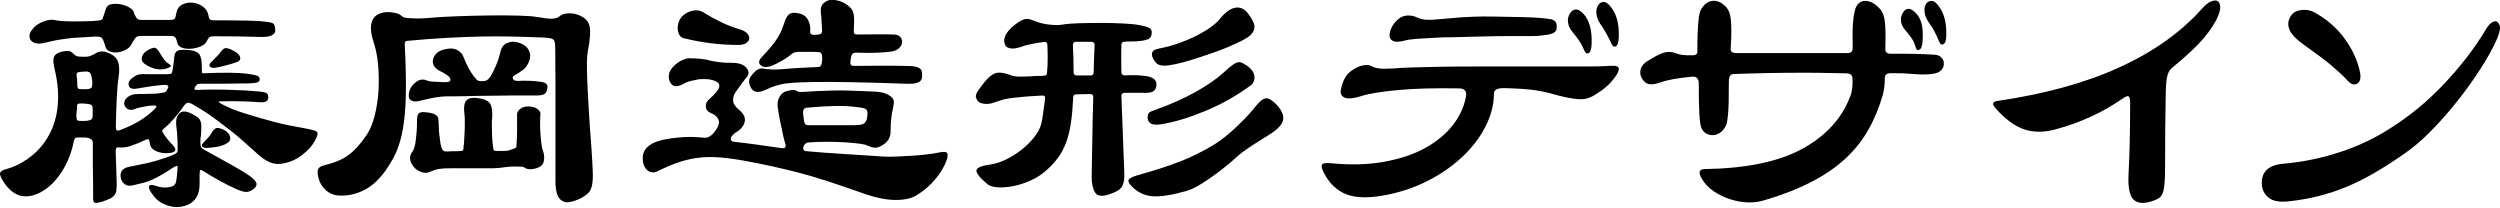
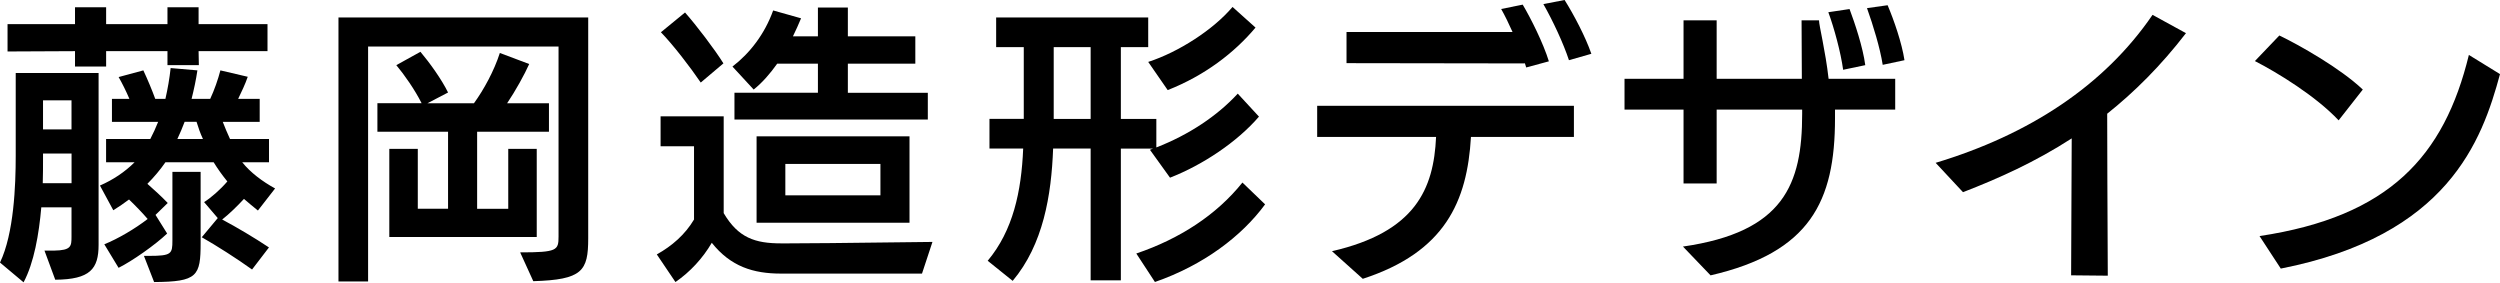
- <svg xmlns="http://www.w3.org/2000/svg" version="1.1" id="レイヤー_1" x="0px" y="0px" viewBox="0 0 339.94 28.15" style="enable-background:new 0 0 339.94 28.15;" xml:space="preserve">
+ <svg xmlns="http://www.w3.org/2000/svg" version="1.1" id="レイヤー_1" x="0px" y="0px" viewBox="0 0 550.27 62.14" style="enable-background:new 0 0 550.27 62.14;" xml:space="preserve">
  <g>
-     <path d="M43.11,18.53c-0.12,0.32-0.3,0.67-0.55,1.03c-0.25,0.37-0.55,0.71-0.9,1.03c-0.35,0.32-0.73,0.61-1.12,0.86   c-0.4,0.25-0.79,0.43-1.17,0.55c-0.85,0.29-1.58,0.37-2.2,0.22c-0.62-0.15-1.26-0.51-1.94-1.1c-1.06-0.94-1.91-1.69-2.55-2.27   c-0.65-0.57-1.29-1.09-1.94-1.56c-0.82-0.65-1.57-1.2-2.24-1.67c-0.67-0.47-1.45-0.95-2.33-1.45c-0.26-0.15-0.48-0.21-0.64-0.2   s-0.34,0.17-0.55,0.46c-0.41,0.59-0.84,1.14-1.3,1.67c-0.46,0.53-0.86,0.94-1.21,1.23c-0.24,0.18-0.37,0.31-0.4,0.4   s0.01,0.22,0.13,0.4c0.38,0.59,0.81,1.12,1.28,1.58c0.62,0.65,0.45,1.01-0.48,1.1c-0.65,0.06-1.22-0.02-1.74-0.24   c-0.51-0.22-0.8-0.55-0.86-0.99c-0.06-0.35-0.12-0.56-0.18-0.62c-0.06-0.06-0.19-0.04-0.4,0.04c-0.67,0.32-1.31,0.59-1.89,0.79   c-0.59,0.21-1.09,0.29-1.5,0.26c-0.32-0.03-0.52-0.01-0.59,0.04c-0.07,0.06-0.11,0.24-0.11,0.53c0.03,0.67,0.05,1.37,0.07,2.09   c0.01,0.72,0.04,1.45,0.07,2.18c0,0.38-0.01,0.7-0.04,0.97c-0.03,0.26-0.12,0.49-0.26,0.68c-0.15,0.19-0.36,0.35-0.64,0.48   c-0.28,0.13-0.64,0.27-1.08,0.42c-0.32,0.09-0.57,0.14-0.73,0.15s-0.28-0.02-0.35-0.11c-0.07-0.09-0.11-0.25-0.11-0.48   s0-0.56,0-0.97c0-0.18,0-0.48,0-0.9c0-0.42-0.01-0.93-0.02-1.52c-0.02-0.59-0.02-1.25-0.02-1.98c0-0.73,0-1.48,0-2.24   c0-0.18-0.08-0.33-0.24-0.46s-0.45-0.21-0.86-0.24h-0.84c-0.21,0-0.35,0.02-0.42,0.07c-0.07,0.04-0.14,0.15-0.2,0.33   c-0.35,1.85-1.03,3.45-2.05,4.82C7,25.28,5.85,26.15,4.56,26.54c-1.67,0.5-3.07-0.16-4.18-1.98c-0.29-0.47-0.42-0.81-0.37-1.03   s0.33-0.4,0.86-0.55c0.94-0.23,1.88-0.68,2.84-1.34c0.95-0.66,1.74-1.43,2.35-2.31C7,18,7.58,16.49,7.8,14.79   c0.22-1.7,0.09-3.49-0.37-5.37C7.22,8.57,7.2,7.98,7.38,7.66C7.55,7.34,7.94,7.12,8.52,7c0.26-0.06,0.51-0.08,0.75-0.07   C9.5,6.95,9.7,7.03,9.84,7.18c0.23,0.23,0.42,0.38,0.55,0.44c0.13,0.06,0.36,0.09,0.68,0.09h0.66c0.15,0,0.31-0.03,0.51-0.09   c0.19-0.06,0.49-0.21,0.9-0.44C13.32,7.06,13.57,7,13.89,7c0.32,0,0.69,0.1,1.1,0.31c0.56,0.26,0.92,0.65,1.08,1.14   c0.16,0.5,0.18,1.14,0.07,1.94c-0.12,0.76-0.21,1.72-0.26,2.88c-0.06,1.16-0.1,2.46-0.13,3.89c0,0.32,0.05,0.51,0.15,0.57   c0.1,0.06,0.31,0.02,0.64-0.13c1.88-0.7,3.4-1.66,4.58-2.86c0.15-0.18,0.18-0.29,0.09-0.35s-0.43-0.06-1.01,0   c-0.32,0.06-0.65,0.12-0.97,0.18c-0.32,0.06-0.68,0.16-1.06,0.31c-0.29,0.09-0.55,0.07-0.77-0.04c-0.22-0.12-0.37-0.29-0.46-0.51   c-0.09-0.22-0.07-0.46,0.07-0.73s0.4-0.48,0.81-0.66c0.21-0.09,0.45-0.14,0.73-0.15c0.28-0.01,0.74-0.02,1.39-0.02   c0.24,0,0.54-0.01,0.9-0.02c0.37-0.01,0.73-0.05,1.08-0.11c0.29-0.03,0.48-0.07,0.57-0.13c0.09-0.06,0.21-0.23,0.35-0.53   c0.15-0.32-0.06-0.47-0.62-0.44c-0.62,0.06-1.24,0.13-1.87,0.22c-0.63,0.09-1.17,0.18-1.61,0.26c-0.7,0.15-1.12,0.02-1.23-0.37   c-0.12-0.4,0.07-0.77,0.57-1.12c0.29-0.21,0.56-0.34,0.79-0.4c0.23-0.06,0.7-0.07,1.41-0.04h2.46c0.32,0,0.52-0.04,0.59-0.13   s0.12-0.26,0.15-0.53c0.03-0.15,0.05-0.3,0.07-0.46c0.01-0.16,0.04-0.33,0.07-0.51c0.03-0.38,0.07-0.69,0.11-0.92   c0.04-0.23,0.13-0.41,0.26-0.53c0.13-0.12,0.32-0.19,0.57-0.22c0.25-0.03,0.58-0.03,0.99,0c0.76,0.06,1.27,0.24,1.52,0.55   c0.25,0.31,0.37,0.86,0.37,1.65c0,0.47,0.01,0.75,0.02,0.84c0.01,0.09,0.07,0.13,0.15,0.13c1.5-0.06,2.73-0.08,3.7-0.07   c0.97,0.01,1.77,0.07,2.42,0.15c0.62,0.09,1.03,0.18,1.25,0.26s0.33,0.25,0.33,0.48c0,0.21-0.1,0.35-0.31,0.42   c-0.21,0.07-0.63,0.12-1.28,0.15c-0.12,0-0.39,0-0.81,0c-0.43,0-0.94,0.01-1.54,0.02c-0.6,0.01-1.26,0.02-1.98,0.02s-1.43,0-2.13,0   c-0.21,0-0.35,0.02-0.42,0.07c-0.07,0.04-0.17,0.15-0.29,0.33c-0.09,0.15-0.12,0.26-0.11,0.33c0.01,0.07,0.14,0.11,0.37,0.11   c1.32-0.06,2.76-0.07,4.33-0.02c1.57,0.04,2.97,0.12,4.2,0.24c0.47,0.06,0.78,0.13,0.92,0.22s0.22,0.28,0.22,0.57   c0,0.24-0.09,0.41-0.26,0.53s-0.48,0.16-0.92,0.13c-1.61-0.12-3.27-0.16-4.97-0.13c-0.38,0-0.58,0.02-0.59,0.07   s0.11,0.14,0.37,0.29c0.44,0.23,0.91,0.46,1.41,0.66c0.5,0.21,1.03,0.4,1.58,0.57c0.82,0.26,1.57,0.49,2.24,0.68   c0.67,0.19,1.34,0.37,2,0.55c0.66,0.18,1.36,0.34,2.09,0.48c0.73,0.15,1.58,0.31,2.55,0.48c0.59,0.12,0.95,0.24,1.08,0.35   C43.22,18.03,43.22,18.23,43.11,18.53z M37.43,4.05c0.03,0.32-0.12,0.57-0.46,0.75c-0.34,0.18-0.9,0.25-1.69,0.22   c-1.03-0.03-2.03-0.05-3.01-0.07c-0.98-0.01-2.03-0.02-3.15-0.02c-0.29,0-0.5,0.04-0.62,0.11c-0.12,0.07-0.25,0.27-0.4,0.59   c-0.12,0.26-0.37,0.48-0.77,0.66c-0.4,0.18-0.82,0.29-1.28,0.33c-0.46,0.04-0.87,0.01-1.25-0.11c-0.38-0.12-0.62-0.35-0.7-0.7   c-0.09-0.41-0.19-0.67-0.31-0.77c-0.12-0.1-0.26-0.15-0.44-0.15h-4.22c-0.29,0-0.51,0.06-0.64,0.18s-0.36,0.47-0.68,1.06   c-0.15,0.26-0.4,0.48-0.75,0.66c-0.35,0.18-0.71,0.29-1.08,0.33C15.61,7.15,15.27,7.12,14.95,7c-0.32-0.12-0.53-0.34-0.62-0.66   c-0.18-0.65-0.34-1.04-0.48-1.19C13.7,5,13.35,4.95,12.79,4.98c-0.82,0.06-1.54,0.1-2.16,0.13c-0.62,0.03-1.1,0.07-1.45,0.13   C8.48,5.33,7.91,5.42,7.49,5.5C7.06,5.59,6.53,5.71,5.88,5.86C5.5,5.94,5.16,5.95,4.87,5.88S4.36,5.68,4.21,5.5   C4.06,5.33,4,5.11,4.01,4.84c0.01-0.26,0.15-0.56,0.42-0.88c0.15-0.21,0.34-0.4,0.59-0.57c0.25-0.18,0.52-0.32,0.81-0.44   c0.29-0.12,0.59-0.2,0.88-0.24c0.29-0.04,0.54-0.04,0.75,0.02C7.67,2.79,8,2.84,8.46,2.86C8.91,2.89,9.42,2.91,10,2.91   c0.57,0,1.17-0.01,1.78-0.02s1.19-0.05,1.72-0.11c0.18-0.03,0.3-0.07,0.37-0.13s0.15-0.25,0.24-0.57c0.06-0.15,0.11-0.3,0.15-0.46   c0.04-0.16,0.09-0.31,0.15-0.46c0.12-0.32,0.36-0.52,0.73-0.59c0.37-0.07,0.76-0.07,1.19,0c0.42,0.07,0.81,0.21,1.17,0.4   c0.35,0.19,0.57,0.39,0.66,0.59l0.13,0.4c0.15,0.32,0.29,0.53,0.42,0.62c0.13,0.09,0.32,0.13,0.55,0.13h3.78   c0.35,0,0.58-0.04,0.68-0.13c0.1-0.09,0.18-0.32,0.24-0.7c0.09-0.59,0.34-1,0.77-1.23c0.42-0.23,0.89-0.33,1.41-0.29   c0.51,0.04,0.98,0.21,1.41,0.51c0.42,0.29,0.68,0.67,0.77,1.14c0.06,0.32,0.13,0.53,0.22,0.62c0.09,0.09,0.26,0.13,0.53,0.13   c1.67,0,3.14,0.02,4.4,0.04c1.26,0.03,2.07,0.07,2.42,0.13c0.67,0.06,1.09,0.15,1.25,0.26C37.31,3.29,37.4,3.58,37.43,4.05z    M12.57,14.61c0-0.21-0.09-0.34-0.26-0.4s-0.48-0.1-0.92-0.13c-0.41-0.03-0.67-0.01-0.77,0.04s-0.15,0.18-0.15,0.35   c0,0.24-0.01,0.45-0.04,0.64c-0.03,0.19-0.04,0.39-0.04,0.59c0,0.38,0.04,0.6,0.13,0.66c0.09,0.06,0.29,0.09,0.62,0.09   c0.59,0,0.98-0.05,1.17-0.15s0.29-0.27,0.29-0.51V14.61z M12.53,10.96c-0.06-0.59-0.16-0.95-0.31-1.08   c-0.15-0.13-0.38-0.18-0.7-0.15c-0.53,0.03-0.85,0.07-0.97,0.13c-0.12,0.06-0.16,0.21-0.13,0.44c0.03,0.21,0.05,0.4,0.07,0.59   c0.01,0.19,0.02,0.39,0.02,0.59c0,0.32,0.05,0.51,0.15,0.57s0.36,0.09,0.77,0.09c0.5,0,0.82-0.06,0.97-0.18   C12.54,11.85,12.58,11.52,12.53,10.96z M34.53,25.66c-0.32,0.26-0.64,0.41-0.95,0.44c-0.31,0.03-0.8-0.1-1.47-0.4   c-1.26-0.56-2.74-1.36-4.44-2.42c-0.23-0.15-0.38-0.2-0.44-0.15c-0.06,0.04-0.09,0.24-0.09,0.59V25c0,1.82-0.87,2.86-2.6,3.12   c-0.59,0.09-1.23,0.01-1.94-0.24c-0.7-0.25-1.29-0.68-1.76-1.3c-0.47-0.62-0.66-1.03-0.57-1.25c0.09-0.22,0.38-0.24,0.88-0.07   c0.64,0.23,1.25,0.3,1.83,0.2c0.57-0.1,0.89-0.34,0.95-0.73c0.06-0.26,0.1-0.56,0.13-0.88c0.03-0.32,0.06-0.67,0.09-1.06   c0-0.15-0.03-0.23-0.09-0.24c-0.06-0.01-0.24,0.07-0.53,0.24c-0.62,0.41-1.14,0.74-1.58,0.99c-0.44,0.25-0.85,0.46-1.23,0.64   c-0.38,0.18-0.77,0.32-1.17,0.42c-0.4,0.1-0.84,0.21-1.34,0.33c-0.5,0.15-0.91,0.11-1.23-0.11c-0.32-0.22-0.51-0.54-0.57-0.95   c-0.12-0.79,0.29-1.28,1.23-1.45c1.44-0.26,2.6-0.52,3.5-0.77c0.89-0.25,1.72-0.54,2.49-0.86c0.23-0.12,0.38-0.22,0.44-0.31   c0.06-0.09,0.09-0.22,0.09-0.4c0-0.53-0.02-1.05-0.04-1.56c-0.03-0.51-0.07-1-0.13-1.47c-0.12-0.88,0.01-1.5,0.4-1.87   c0.38-0.37,0.95-0.34,1.72,0.07c0.35,0.18,0.62,0.34,0.79,0.48c0.18,0.15,0.3,0.32,0.37,0.51c0.07,0.19,0.11,0.43,0.11,0.7   c0,0.28-0.02,0.65-0.04,1.12c-0.03,0.15-0.05,0.3-0.07,0.46s-0.02,0.34-0.02,0.55c0,0.32,0.02,0.54,0.07,0.66s0.2,0.25,0.46,0.4   c1.17,0.65,2.35,1.3,3.54,1.96c1.19,0.66,2.08,1.2,2.66,1.61c0.56,0.41,0.86,0.75,0.9,1.01C34.9,25.22,34.79,25.45,34.53,25.66z    M22.82,8.58c0.29,0.18,0.43,0.31,0.42,0.4s-0.18,0.19-0.51,0.31c-1,0.32-2.02,0.12-3.08-0.62c-0.35-0.26-0.46-0.59-0.33-0.99   c0.13-0.4,0.45-0.71,0.95-0.95c0.41-0.21,0.7-0.28,0.86-0.22c0.16,0.06,0.36,0.28,0.59,0.66c0.29,0.5,0.52,0.84,0.68,1.03   C22.57,8.4,22.7,8.53,22.82,8.58z M30.92,19.45c-0.41,0.26-0.91,0.44-1.5,0.53c-0.59,0.09-1.01,0.13-1.28,0.13   c-0.35,0-0.57-0.07-0.66-0.2c-0.09-0.13-0.01-0.31,0.22-0.55c0.53-0.53,0.85-0.91,0.97-1.14c0.26-0.44,0.5-0.7,0.7-0.79   c0.2-0.09,0.56-0.01,1.06,0.22c0.5,0.26,0.78,0.58,0.86,0.95S31.24,19.25,30.92,19.45z M32.19,8.45c-1.03,0.35-1.98,0.6-2.86,0.75   c-0.44,0.06-0.71,0-0.81-0.18c-0.1-0.18-0.02-0.38,0.24-0.62c0.15-0.15,0.37-0.37,0.66-0.66c0.29-0.29,0.48-0.51,0.57-0.66   c0.23-0.32,0.45-0.5,0.64-0.53c0.19-0.03,0.48,0.04,0.86,0.22c0.65,0.29,1.03,0.61,1.14,0.95C32.75,8.06,32.6,8.3,32.19,8.45z" />
-     <path d="M80.42,20.11c0.09,1.32,0.15,2.38,0.18,3.17s0,1.42-0.09,1.87c-0.09,0.46-0.24,0.8-0.46,1.03   c-0.22,0.24-0.51,0.46-0.86,0.66c-0.41,0.23-0.84,0.41-1.28,0.53c-0.44,0.12-0.73,0.16-0.88,0.13c-0.53-0.06-0.92-0.34-1.17-0.84   c-0.25-0.5-0.36-1.28-0.33-2.33c0-0.38,0-1.05,0-2c0-0.95,0-2.05,0-3.3c0-1.25,0-2.55,0-3.92c0-1.36,0-2.65,0-3.87   c0-1.22-0.01-2.27-0.02-3.17c-0.02-0.89-0.02-1.49-0.02-1.78c0-0.5-0.09-0.81-0.29-0.95c-0.19-0.13-0.65-0.21-1.39-0.24   c-1.47-0.06-2.88-0.1-4.25-0.13c-1.36-0.03-2.77-0.03-4.22,0C63.9,5,62.36,5.06,60.75,5.15c-1.61,0.09-3.39,0.22-5.32,0.4   c-0.26,0-0.4,0.15-0.4,0.44c0.03,0.62,0.06,1.26,0.09,1.94c0.03,0.67,0.04,1.12,0.04,1.32c0.06,2.08,0.04,3.84-0.04,5.28   c-0.09,1.44-0.25,2.68-0.48,3.74c-0.24,1.06-0.54,1.97-0.92,2.75c-0.38,0.78-0.84,1.53-1.36,2.27c-0.91,1.23-1.9,2.11-2.97,2.62   c-1.07,0.51-2.16,0.74-3.28,0.68c-0.7-0.03-1.31-0.28-1.83-0.75c-0.51-0.47-0.84-1.04-0.99-1.72c-0.15-0.59-0.14-0.99,0.02-1.21   s0.45-0.37,0.86-0.46c0.62-0.15,1.18-0.32,1.69-0.53c0.51-0.2,0.99-0.46,1.43-0.77c0.44-0.31,0.86-0.69,1.28-1.14   c0.41-0.46,0.84-1,1.28-1.65c0.44-0.64,0.8-1.5,1.08-2.57c0.28-1.07,0.45-2.19,0.53-3.37c0.07-1.17,0.06-2.35-0.04-3.52   c-0.1-1.17-0.3-2.2-0.59-3.08c-0.82-2.46-0.35-3.84,1.41-4.14c0.35-0.06,0.78-0.04,1.28,0.04s0.82,0.21,0.97,0.35   c0.26,0.24,0.48,0.35,0.66,0.35c0.56,0.06,1.08,0.09,1.56,0.09s0.9-0.01,1.25-0.04c1.26-0.12,2.65-0.21,4.18-0.26   c1.53-0.06,3-0.09,4.42-0.11c1.42-0.01,2.71-0.01,3.87,0.02c1.16,0.03,2,0.09,2.53,0.18c0.56,0.09,1,0.15,1.34,0.2   s0.62,0.06,0.84,0.04c0.22-0.01,0.41-0.05,0.57-0.11s0.33-0.16,0.51-0.31c0.29-0.21,0.7-0.31,1.23-0.31s1.03,0.12,1.5,0.35   c0.35,0.18,0.63,0.38,0.84,0.62c0.21,0.24,0.34,0.54,0.4,0.9c0.06,0.37,0.07,0.82,0.02,1.36c-0.04,0.54-0.14,1.21-0.29,2   c-0.06,0.32-0.1,0.78-0.11,1.39s0,1.42,0.04,2.46c0.04,1.04,0.11,2.31,0.2,3.81S80.24,18,80.42,20.11z M74.43,11.97   c-0.06,0.41-0.19,0.68-0.4,0.81c-0.21,0.13-0.53,0.2-0.97,0.2c-0.65,0-1.22,0-1.74,0c-0.51,0-1.01,0-1.5,0   c-0.48,0-0.99,0.01-1.52,0.02c-0.53,0.01-1.13,0.02-1.8,0.02c-0.56,0-1.13,0.01-1.72,0.02c-0.59,0.01-1.14,0.03-1.67,0.04   c-0.53,0.01-1.01,0.02-1.43,0.02s-0.74,0-0.95,0c-0.82,0-1.98,0.19-3.48,0.57c-0.73,0.21-1.25,0.15-1.54-0.18   c-0.15-0.18-0.17-0.51-0.07-0.99c0.1-0.48,0.37-0.9,0.81-1.25c0.53-0.47,1.1-0.56,1.72-0.26c0.12,0.06,0.34,0.09,0.66,0.11   c0.32,0.02,0.84,0.04,1.54,0.07c0.56,0.03,0.85-0.07,0.88-0.29s-0.13-0.45-0.48-0.68c-0.38-0.26-0.63-0.41-0.75-0.44   c-0.56-0.26-0.91-0.56-1.06-0.9c-0.15-0.34-0.15-0.68,0-1.03c0.29-0.73,1.04-1.14,2.24-1.23c0.38-0.03,0.74,0.06,1.08,0.26   c0.34,0.21,0.56,0.46,0.68,0.75c0.32,0.79,0.62,1.42,0.88,1.87c0.26,0.46,0.57,0.89,0.92,1.3c0.12,0.18,0.38,0.26,0.79,0.26   c0.26,0,0.45-0.03,0.57-0.09c0.12-0.06,0.25-0.16,0.4-0.31c0.26-0.35,0.55-0.88,0.86-1.58c0.31-0.7,0.53-1.39,0.68-2.07   c0.12-0.53,0.4-0.9,0.86-1.12c0.45-0.22,0.95-0.26,1.47-0.11c0.94,0.26,1.5,0.76,1.67,1.5c0.09,0.41,0.01,0.85-0.22,1.32   c-0.24,0.47-0.5,0.79-0.79,0.97c-0.29,0.21-0.51,0.35-0.66,0.44c-0.15,0.09-0.29,0.18-0.44,0.26c-0.21,0.12-0.27,0.27-0.2,0.46   c0.07,0.19,0.29,0.29,0.64,0.29c1.17-0.06,2.23-0.01,3.17,0.13C74.24,11.22,74.52,11.5,74.43,11.97z M73.77,20.33   c0.18,0.44,0.25,0.87,0.22,1.28c-0.03,0.41-0.15,0.7-0.35,0.88c-0.26,0.24-0.63,0.4-1.1,0.48c-0.47,0.09-0.85,0.04-1.14-0.13   c-0.15-0.12-0.34-0.18-0.57-0.18c-0.59-0.03-1.07-0.03-1.45,0c-0.38,0.03-0.9,0.09-1.54,0.18c-0.12,0-0.26,0.01-0.42,0.02   c-0.16,0.02-0.46,0.02-0.9,0.02s-1.06,0-1.87,0c-0.81,0-1.88,0-3.23,0c-0.76,0-1.34,0.03-1.72,0.09s-0.84,0.21-1.36,0.44   c-0.32,0.15-0.73,0.12-1.23-0.09c-0.5-0.21-0.88-0.56-1.14-1.06c-0.32-0.59-0.28-1.14,0.13-1.67c0.23-0.32,0.4-0.97,0.48-1.94   c0.06-0.5,0.1-0.97,0.11-1.43c0.01-0.45,0.02-0.77,0.02-0.95c0-0.41,0.07-0.69,0.22-0.84c0.15-0.15,0.41-0.21,0.79-0.18   c0.73,0.06,1.22,0.17,1.47,0.33s0.39,0.36,0.42,0.59c0.03,0.32,0.05,0.73,0.07,1.23c0.01,0.5,0.04,0.84,0.07,1.01   c0.09,0.85,0.18,1.41,0.29,1.67s0.23,0.43,0.37,0.48c0.09,0.03,0.21,0.04,0.37,0.04s0.43-0.01,0.81-0.04c0.15,0,0.31,0,0.48,0   c0.18,0,0.38-0.01,0.62-0.04c0.21,0,0.31-0.07,0.31-0.22c0.06-0.47,0.1-0.96,0.13-1.47c0.03-0.51,0.05-0.97,0.07-1.39   c0.01-0.41,0.01-0.77,0-1.08s-0.02-0.51-0.02-0.59c-0.15-1.03-0.08-1.72,0.2-2.07c0.28-0.35,0.83-0.47,1.65-0.35   c0.85,0.12,1.39,0.37,1.63,0.77c0.23,0.4,0.32,1.03,0.26,1.91c-0.03,0.26-0.04,0.58-0.04,0.95s0.01,0.75,0.02,1.14   c0.01,0.4,0.04,0.79,0.07,1.19c0.03,0.4,0.07,0.73,0.13,0.99c0.03,0.15,0.13,0.22,0.31,0.22h1.19c0.23,0,0.43-0.02,0.59-0.07   c0.16-0.04,0.43-0.14,0.81-0.29c0.15-0.06,0.22-0.15,0.22-0.26c0.06-0.76,0.09-1.46,0.09-2.09s0-1.39,0-2.27   c0-0.26,0.15-0.51,0.44-0.75c0.29-0.23,0.7-0.34,1.23-0.31c0.5,0.03,0.89,0.16,1.17,0.4c0.28,0.23,0.39,0.5,0.33,0.79   c-0.03,0.21-0.04,0.53-0.04,0.97c0,0.44,0.01,0.91,0.04,1.41c0.03,0.5,0.07,0.96,0.13,1.39C73.66,19.9,73.72,20.18,73.77,20.33z" />
-     <path d="M128.69,21.87c-0.32,0.85-0.83,1.69-1.52,2.51c-0.69,0.82-1.5,1.53-2.44,2.11c-0.7,0.47-1.68,0.7-2.93,0.7   c-1.25,0-2.71-0.29-4.38-0.88c-1.82-0.64-3.43-1.2-4.82-1.65c-1.39-0.45-2.71-0.84-3.96-1.17c-1.25-0.32-2.47-0.62-3.67-0.88   c-1.2-0.26-2.52-0.53-3.96-0.79c-1.32-0.23-2.49-0.38-3.5-0.44s-1.96-0.02-2.84,0.11c-0.88,0.13-1.74,0.35-2.57,0.64   s-1.72,0.67-2.66,1.14c-0.26,0.15-0.54,0.2-0.81,0.15c-0.28-0.04-0.51-0.16-0.7-0.35c-0.19-0.19-0.34-0.45-0.44-0.79   c-0.1-0.34-0.12-0.73-0.07-1.17c0.12-0.67,0.56-1.21,1.32-1.61c0.76-0.4,1.96-0.67,3.61-0.81c0.56-0.06,1.11-0.08,1.67-0.07   c0.56,0.01,1.16,0.05,1.8,0.11c0.21,0.03,0.41-0.02,0.62-0.15s0.37-0.26,0.48-0.37c0.67-0.76,0.95-1.37,0.81-1.83   c-0.13-0.45-0.54-0.81-1.21-1.08c-0.32-0.15-0.51-0.41-0.55-0.79c-0.04-0.38,0.12-0.73,0.51-1.06c0.76-0.67,1.2-1.2,1.3-1.58   s-0.07-0.66-0.51-0.84c-0.35-0.15-0.7-0.23-1.06-0.26c-0.35-0.03-0.73-0.03-1.14,0c-0.21,0.03-0.53,0.1-0.97,0.2   c-0.44,0.1-0.82,0.24-1.14,0.42c-1,0.56-1.64,0.41-1.94-0.44c-0.24-0.73,0.01-1.44,0.75-2.11c0.32-0.29,0.67-0.52,1.03-0.68   c0.37-0.16,0.67-0.24,0.9-0.24c0.56,0,1.11,0.03,1.65,0.09s0.99,0.15,1.34,0.26c0.26,0.06,0.62,0.12,1.08,0.18   c0.46,0.06,1.02,0.09,1.69,0.09c0.97,0,1.63,0.21,2,0.64c0.37,0.43,0.42,0.83,0.15,1.21c-0.21,0.24-0.44,0.54-0.7,0.9   c-0.26,0.37-0.51,0.71-0.75,1.03c-0.32,0.41-0.48,0.84-0.48,1.28c0,0.44,0.25,0.87,0.75,1.28c0.67,0.53,0.95,1.08,0.84,1.65   c-0.12,0.57-0.51,1.06-1.19,1.47c-0.21,0.12-0.41,0.31-0.62,0.57c-0.09,0.15-0.11,0.29-0.07,0.44s0.17,0.24,0.37,0.26   c1.26,0.15,2.42,0.29,3.48,0.44c1.06,0.15,2.08,0.29,3.08,0.44c0.23,0.03,0.39-0.02,0.46-0.15c0.07-0.13,0.08-0.27,0.02-0.42   c-0.09-0.26-0.18-0.57-0.26-0.92c-0.21-0.94-0.37-1.74-0.51-2.42c-0.13-0.67-0.23-1.26-0.29-1.76c-0.06-0.5,0.04-0.95,0.29-1.36   c0.25-0.41,0.58-0.66,0.99-0.75c0.23-0.06,0.46-0.1,0.68-0.13c0.22-0.03,0.4,0,0.55,0.09c0.21,0.12,0.42,0.18,0.66,0.18   c0.88-0.06,1.66-0.1,2.33-0.13c0.67-0.03,1.33-0.05,1.96-0.07s1.26-0.01,1.89,0s1.33,0.04,2.09,0.07c0.62,0.03,1.13,0.05,1.54,0.07   c0.41,0.01,0.75,0.04,1.03,0.09c0.28,0.04,0.52,0.11,0.73,0.2c0.21,0.09,0.41,0.21,0.62,0.35c0.23,0.18,0.37,0.37,0.42,0.57   c0.04,0.21,0.02,0.51-0.07,0.92c-0.12,0.5-0.21,1-0.26,1.52c-0.06,0.51-0.09,1.11-0.09,1.78c0,0.88-0.44,1.54-1.32,1.98   c-0.32,0.18-0.62,0.25-0.9,0.22c-0.28-0.03-0.61-0.13-0.99-0.31c-0.15-0.09-0.5-0.17-1.06-0.24c-0.56-0.07-1.22-0.13-2-0.18   s-1.6-0.07-2.46-0.07s-1.68,0.03-2.44,0.09c-0.29,0.03-0.5,0.18-0.62,0.44c-0.09,0.18-0.11,0.34-0.07,0.48   c0.04,0.15,0.15,0.24,0.33,0.26c1.61,0.15,3.26,0.27,4.93,0.37s3.56,0.23,5.68,0.37c0.44,0.03,1,0.03,1.67,0s1.37-0.07,2.09-0.11   c0.72-0.04,1.4-0.1,2.05-0.18c0.64-0.07,1.16-0.15,1.54-0.24c0.67-0.15,1.08-0.14,1.23,0.02S128.89,21.31,128.69,21.87z    M100.79,4.05c0.41,0.15,0.7,0.34,0.88,0.57c0.18,0.24,0.24,0.46,0.2,0.68c-0.04,0.22-0.19,0.41-0.44,0.57   c-0.25,0.16-0.58,0.24-0.99,0.24c-1.26,0-2.5-0.07-3.72-0.22c-1.22-0.15-2.47-0.38-3.76-0.7c-0.26-0.06-0.46-0.21-0.59-0.46   c-0.13-0.25-0.21-0.53-0.22-0.84s0.04-0.62,0.15-0.92c0.12-0.31,0.28-0.56,0.48-0.77c0.38-0.38,0.85-0.63,1.41-0.75   c0.56-0.12,1.06-0.03,1.5,0.26c0.7,0.44,1.46,0.86,2.27,1.25C98.76,3.37,99.7,3.73,100.79,4.05z M125.34,9.68   c0.12,0.67,0.04,1.13-0.22,1.36c-0.18,0.15-0.45,0.25-0.81,0.31c-0.37,0.06-1.12,0.06-2.27,0c-2.55-0.09-4.75-0.15-6.6-0.18   c-1.85-0.03-3.4-0.04-4.66-0.02c-1.26,0.02-2.27,0.05-3.01,0.11s-1.28,0.13-1.61,0.22c-0.59,0.15-1.02,0.28-1.3,0.4   s-0.58,0.25-0.9,0.4c-0.91,0.38-1.53,0.26-1.85-0.35c-0.23-0.41-0.31-0.79-0.22-1.12s0.4-0.74,0.92-1.21   c0.32-0.26,0.69-0.35,1.1-0.26c0.26,0.06,0.63,0.1,1.1,0.11c0.47,0.02,1.22-0.02,2.24-0.11c0.59-0.06,1.23-0.1,1.94-0.13   c0.7-0.03,1.35-0.06,1.94-0.09c0.23,0,0.4-0.06,0.48-0.18c0.09-0.12,0.15-0.35,0.18-0.7c0.03-0.5,0-0.81-0.09-0.95   c-0.09-0.13-0.21-0.2-0.35-0.2c-0.32-0.03-0.76-0.04-1.3-0.04c-0.54,0-1.02,0-1.43,0c-0.41,0-0.72,0.09-0.92,0.26   c-0.56,0.47-1.25,0.91-2.07,1.32c-0.59,0.29-1.04,0.46-1.36,0.48c-0.32,0.03-0.57-0.03-0.75-0.18c-0.41-0.29-0.4-0.67,0.04-1.14   c0.53-0.56,0.96-1.04,1.3-1.45s0.62-0.8,0.86-1.17c0.23-0.37,0.42-0.73,0.57-1.1c0.15-0.37,0.29-0.77,0.44-1.21   c0.21-0.59,0.48-0.94,0.84-1.06c0.35-0.12,0.84-0.07,1.45,0.13c0.41,0.15,0.72,0.46,0.92,0.92c0.21,0.47,0.28,0.94,0.22,1.41   c-0.03,0.32,0.15,0.48,0.53,0.48c0.41,0,0.7-0.04,0.86-0.11c0.16-0.07,0.24-0.21,0.24-0.42c-0.03-0.35-0.05-0.75-0.07-1.19   c-0.01-0.44-0.05-0.89-0.11-1.36c-0.06-0.56,0.09-0.98,0.44-1.28c0.35-0.29,0.73-0.42,1.14-0.4c0.82,0.03,1.55,0.31,2.2,0.84   c0.18,0.15,0.32,0.29,0.42,0.44c0.1,0.15,0.18,0.33,0.24,0.55c0.06,0.22,0.09,0.51,0.09,0.86s-0.01,0.81-0.04,1.36   c-0.03,0.26-0.01,0.44,0.07,0.53c0.07,0.09,0.2,0.13,0.37,0.13c0.91,0,1.76-0.01,2.55-0.02c0.79-0.01,1.6-0.01,2.42,0.02   c0.41,0,0.72,0.12,0.92,0.35c0.21,0.24,0.28,0.51,0.22,0.84c-0.06,0.29-0.24,0.56-0.55,0.79c-0.31,0.24-0.79,0.37-1.43,0.4   c-0.62,0.06-1.22,0.09-1.8,0.11c-0.59,0.02-1.41,0.01-2.46-0.02c-0.21,0-0.37,0.05-0.48,0.15c-0.12,0.1-0.21,0.36-0.26,0.77   c-0.06,0.38-0.05,0.62,0.02,0.73c0.07,0.1,0.21,0.15,0.42,0.15c0.94,0,1.98-0.01,3.12-0.02c1.14-0.01,2.42-0.01,3.83,0.02   c0.79,0,1.36,0.06,1.69,0.18C125.09,9.27,125.28,9.45,125.34,9.68z M117.95,15.62c0.03-0.38-0.04-0.64-0.2-0.77   c-0.16-0.13-0.58-0.23-1.25-0.29c-0.85-0.12-1.83-0.17-2.95-0.15c-1.12,0.02-2.42,0.1-3.92,0.24c-0.15,0.03-0.26,0.11-0.35,0.24   c-0.09,0.13-0.1,0.43-0.04,0.9c0.06,0.53,0.12,0.87,0.2,1.01c0.07,0.15,0.21,0.22,0.42,0.22h6.47c0.65,0,1.07-0.11,1.28-0.33   C117.8,16.48,117.92,16.12,117.95,15.62z" />
-     <path d="M157.24,11.66c-0.06,0.41-0.23,0.68-0.51,0.81c-0.28,0.13-0.74,0.18-1.39,0.15h-2.42c-0.29,0-0.44,0.15-0.44,0.44   c0.06,1.32,0.12,2.87,0.18,4.64s0.13,3.73,0.22,5.87c0.03,0.82-0.08,1.43-0.33,1.83c-0.25,0.4-0.83,0.74-1.74,1.03   c-0.97,0.32-1.61,0.24-1.91-0.26c-0.31-0.5-0.46-1.22-0.46-2.16c0.03-1.58,0.06-3.31,0.09-5.17c0.03-1.86,0.07-3.75,0.13-5.65   c0-0.26-0.13-0.4-0.4-0.4c-0.26,0-0.59,0.01-0.97,0.02c-0.38,0.02-0.69,0.02-0.92,0.02c-0.29,0-0.44,0.13-0.44,0.4   c-0.06,1.32-0.16,2.48-0.31,3.48s-0.36,1.87-0.64,2.62c-0.28,0.75-0.62,1.42-1.03,2s-0.89,1.13-1.45,1.63   c-0.7,0.67-1.49,1.2-2.35,1.58c-0.87,0.38-1.69,0.65-2.49,0.79s-1.5,0.19-2.11,0.13c-0.62-0.06-1.06-0.21-1.32-0.44   c-1.06-0.91-1.54-1.54-1.45-1.89s0.7-0.6,1.85-0.75c0.65-0.09,1.34-0.31,2.09-0.66c0.75-0.35,1.45-0.78,2.11-1.3   c0.66-0.51,1.24-1.08,1.74-1.69c0.5-0.62,0.84-1.23,1.01-1.85c0.09-0.35,0.18-0.85,0.26-1.5c0.09-0.64,0.18-1.28,0.26-1.89   c0.03-0.21,0.01-0.34-0.07-0.42s-0.23-0.09-0.46-0.07c-1.12,0.06-2,0.12-2.64,0.18c-0.65,0.06-1.18,0.12-1.61,0.18   s-0.79,0.14-1.1,0.24c-0.31,0.1-0.65,0.21-1.03,0.33c-0.44,0.18-0.89,0.24-1.36,0.18c-0.47-0.06-0.78-0.21-0.92-0.44   c-0.09-0.15-0.15-0.28-0.2-0.4c-0.04-0.12-0.04-0.26,0.02-0.44s0.18-0.39,0.35-0.64c0.18-0.25,0.44-0.59,0.79-1.03   c0.59-0.73,1.14-1.15,1.65-1.25c0.51-0.1,1.2,0.02,2.05,0.37c0.15,0.06,0.4,0.1,0.77,0.13c0.37,0.03,1.02,0.01,1.96-0.04   c0.23-0.03,0.5-0.04,0.79-0.04c0.29,0,0.59-0.01,0.88-0.04c0.26,0,0.4-0.13,0.4-0.4c0.06-0.64,0.09-1.28,0.09-1.91   c0-0.63-0.01-1.24-0.04-1.83c0-0.35-0.16-0.5-0.48-0.44c-0.5,0.06-0.97,0.13-1.41,0.22s-0.82,0.18-1.14,0.26   c-0.85,0.32-1.48,0.46-1.89,0.4c-0.41-0.06-0.66-0.18-0.75-0.35c-0.5-0.88-0.07-1.85,1.28-2.9c0.35-0.26,0.64-0.46,0.88-0.57   c0.23-0.12,0.45-0.18,0.64-0.2c0.19-0.01,0.37,0.01,0.55,0.07c0.18,0.06,0.38,0.13,0.62,0.22c0.56,0.24,1.2,0.4,1.94,0.48   c0.73,0.09,1.35,0.09,1.85,0c0.5-0.09,1.22-0.15,2.18-0.18s1.96-0.04,3.01-0.04c1.06,0,2.05,0.02,2.99,0.07s1.64,0.11,2.11,0.2   c0.79,0.15,1.29,0.29,1.5,0.42s0.31,0.33,0.31,0.59c0,0.41-0.12,0.7-0.37,0.86s-0.71,0.27-1.39,0.33   c-0.12,0.03-0.34,0.04-0.68,0.04c-0.34,0-0.76,0.01-1.25,0.04c-0.29,0-0.44,0.15-0.44,0.44c-0.03,1.09-0.03,2.32,0,3.7   c0,0.29,0.15,0.44,0.44,0.44c0.62-0.03,1.15-0.04,1.61-0.02c0.46,0.02,0.75,0.04,0.9,0.07C156.74,10.39,157.36,10.84,157.24,11.66z    M148.84,6.12c0-0.29-0.15-0.44-0.44-0.44h-2.07c-0.29,0-0.44,0.15-0.44,0.44c0.03,0.68,0.05,1.32,0.07,1.94s0.02,1.2,0.02,1.76   c0,0.29,0.15,0.44,0.44,0.44h1.89c0.26,0,0.4-0.15,0.4-0.44C148.74,8.64,148.78,7.41,148.84,6.12z M173.65,14.3   c0.67,0.76,0.95,1.45,0.81,2.05c-0.13,0.6-0.73,1.24-1.78,1.91c-2.32,1.41-3.75,2.38-4.31,2.9c-0.67,0.62-1.35,1.19-2.02,1.72   c-0.67,0.53-1.32,1-1.94,1.43c-0.62,0.43-1.18,0.78-1.69,1.06c-0.51,0.28-0.93,0.46-1.25,0.55c-2.02,0.59-3.59,0.84-4.69,0.77   c-1.1-0.07-2.05-0.51-2.84-1.3c-0.41-0.41-0.57-0.72-0.48-0.92c0.09-0.21,0.47-0.41,1.14-0.62c1.26-0.35,2.37-0.68,3.32-0.99   c0.95-0.31,1.82-0.62,2.6-0.92c0.78-0.31,1.5-0.63,2.18-0.97s1.36-0.71,2.07-1.12c0.32-0.18,0.73-0.44,1.21-0.79   c0.48-0.35,1-0.77,1.54-1.25c0.54-0.48,1.09-1.01,1.65-1.58c0.56-0.57,1.07-1.15,1.54-1.74c0.59-0.73,1.07-1.11,1.45-1.12   C172.54,13.34,173.04,13.66,173.65,14.3z M170,11.66c-1.94,1.41-3.99,2.56-6.16,3.45c-2.17,0.9-4.14,1.49-5.9,1.78   c-0.73,0.12-1.24,0.07-1.52-0.13c-0.28-0.21-0.4-0.51-0.37-0.92c0.03-0.23,0.09-0.4,0.2-0.51s0.36-0.23,0.77-0.37   c2.08-0.73,3.92-1.55,5.52-2.44c1.6-0.89,2.88-1.78,3.85-2.66c0.44-0.41,0.81-0.73,1.1-0.95c0.29-0.22,0.54-0.36,0.75-0.42   c0.21-0.06,0.4-0.05,0.57,0.02s0.4,0.2,0.66,0.37c0.67,0.44,1.04,0.93,1.1,1.47C170.63,10.91,170.44,11.34,170,11.66z M170.05,4.76   c-0.21,0.21-0.59,0.46-1.14,0.75c-0.56,0.29-1.21,0.59-1.96,0.9c-0.75,0.31-1.55,0.61-2.4,0.9c-0.85,0.29-1.67,0.57-2.46,0.81   c-0.79,0.25-1.53,0.45-2.2,0.59c-0.68,0.15-1.2,0.22-1.58,0.22c-0.41,0-0.73-0.09-0.97-0.26c-0.23-0.18-0.44-0.47-0.62-0.88   c-0.12-0.29-0.12-0.54,0-0.75c0.12-0.21,0.41-0.35,0.88-0.44c0.94-0.18,1.85-0.42,2.75-0.75c0.89-0.32,1.72-0.67,2.46-1.06   s1.38-0.76,1.89-1.14c0.51-0.38,0.87-0.7,1.08-0.97c0.76-0.97,1.49-1.51,2.18-1.63s1.27,0.15,1.74,0.79   c0.56,0.73,0.85,1.31,0.88,1.72C170.6,3.98,170.43,4.38,170.05,4.76z" />
-     <path d="M219.9,10.04c-0.32,0.53-0.74,1.04-1.25,1.54c-0.51,0.5-1.21,1-2.09,1.5c-0.26,0.15-0.55,0.26-0.86,0.33   s-0.68,0.1-1.12,0.07s-0.98-0.11-1.61-0.24s-1.4-0.33-2.31-0.59c-0.53-0.15-1.21-0.28-2.05-0.4c-0.84-0.12-2.09-0.21-3.76-0.26   c-0.65-0.03-1.09,0.02-1.34,0.15c-0.25,0.13-0.37,0.32-0.37,0.55c0,1.44-0.35,2.88-1.06,4.33s-1.69,2.8-2.97,4.05   c-1.28,1.25-2.79,2.35-4.55,3.3c-1.76,0.95-3.7,1.65-5.81,2.09c-2.41,0.5-4.28,0.49-5.63-0.02c-1.35-0.51-2.41-1.53-3.17-3.06   c-0.24-0.5-0.29-0.84-0.18-1.01c0.12-0.18,0.5-0.23,1.14-0.18c2.64,0.26,5.04,0.21,7.22-0.18s4.05-1,5.63-1.87   c1.58-0.87,2.85-1.91,3.81-3.15c0.95-1.23,1.55-2.55,1.78-3.96c0.09-0.67-0.24-1.01-0.97-1.01c-3.2-0.06-5.94,0.01-8.23,0.22   c-2.29,0.21-3.99,0.48-5.1,0.84c-1.03,0.32-1.76,0.39-2.2,0.2c-0.44-0.19-0.62-0.54-0.53-1.03c0.23-1.2,0.66-2.04,1.28-2.51   c0.67-0.5,1.27-0.78,1.78-0.86c0.51-0.07,0.89-0.04,1.12,0.11c0.23,0.15,0.56,0.25,0.99,0.31c0.42,0.06,1.11,0.06,2.05,0   c0.76-0.06,1.61-0.1,2.53-0.13c0.92-0.03,2.13-0.06,3.61-0.09c1.48-0.03,3.31-0.04,5.5-0.04s4.94,0,8.25,0c1.61,0,2.9,0,3.87,0   c0.97,0,1.78,0,2.44,0s1.23-0.01,1.72-0.02c0.48-0.01,1.03-0.04,1.65-0.07c0.5-0.03,0.81,0.04,0.95,0.2   C220.18,9.3,220.13,9.6,219.9,10.04z M211.67,3.88c-0.03,0.26-0.19,0.47-0.48,0.62c-0.29,0.15-0.79,0.25-1.5,0.31   c-0.18,0.03-0.35,0.05-0.53,0.07c-0.18,0.02-0.4,0.02-0.68,0.02c-0.28,0-0.63,0-1.06,0s-0.96,0-1.61,0c-0.67,0-1.51,0.01-2.51,0.02   c-1,0.02-1.99,0.04-2.97,0.07s-1.87,0.05-2.66,0.07c-0.79,0.02-1.3,0.02-1.54,0.02c-0.97,0.06-1.75,0.1-2.33,0.13   c-0.59,0.03-1.06,0.06-1.41,0.09c-0.35,0.03-0.62,0.06-0.79,0.09c-0.18,0.03-0.32,0.06-0.44,0.09c-0.85,0.23-1.45,0.26-1.78,0.07   c-0.34-0.19-0.48-0.51-0.42-0.95c0.03-0.32,0.15-0.67,0.37-1.06c0.22-0.38,0.54-0.73,0.95-1.06c0.32-0.23,0.71-0.36,1.17-0.37   c0.45-0.01,0.89,0.08,1.3,0.29c0.38,0.18,0.81,0.27,1.28,0.29c0.47,0.02,1.16-0.02,2.07-0.11c0.88-0.09,1.64-0.15,2.29-0.2   s1.33-0.08,2.07-0.11c0.73-0.03,1.59-0.04,2.57-0.02c0.98,0.01,2.24,0.04,3.76,0.07c1.14,0.03,1.99,0.07,2.55,0.11   s1.1,0.11,1.63,0.2c0.23,0.06,0.42,0.18,0.55,0.35C211.65,3.13,211.7,3.44,211.67,3.88z M216.42,6.03   c-0.03,0.68-0.16,1.07-0.4,1.19c-0.24,0.12-0.43,0.01-0.57-0.31c-0.21-0.5-0.44-0.95-0.7-1.34c-0.26-0.4-0.57-0.8-0.92-1.21   c-0.35-0.41-0.56-0.85-0.62-1.32c-0.06-0.47,0.04-0.89,0.31-1.28c0.47-0.65,1.04-0.63,1.72,0.04   C216.11,2.69,216.51,4.1,216.42,6.03z M220.12,4.98c-0.03,0.76-0.16,1.2-0.4,1.32c-0.24,0.12-0.43,0.01-0.57-0.31   c-0.24-0.5-0.48-0.97-0.73-1.43c-0.25-0.45-0.52-0.89-0.81-1.3c-0.29-0.41-0.47-0.87-0.53-1.36c-0.06-0.5,0.03-0.91,0.26-1.23   c0.15-0.23,0.36-0.37,0.64-0.4c0.28-0.03,0.56,0.12,0.86,0.44C219.75,1.68,220.18,3.1,220.12,4.98z" />
-     <path d="M263.68,9.77c-0.23,0.15-0.65,0.25-1.23,0.31c-0.59,0.06-1.28,0.06-2.07,0c-0.67-0.06-1.25-0.09-1.74-0.11   c-0.48-0.01-0.98-0.02-1.47-0.02c-0.59,0-0.88,0.21-0.88,0.62c0,0.88-0.09,1.64-0.26,2.29c-0.5,1.73-1.15,3.32-1.96,4.75   c-0.81,1.44-1.84,2.74-3.1,3.92c-1.26,1.17-2.79,2.23-4.6,3.17c-1.8,0.94-3.94,1.78-6.4,2.51c-0.7,0.23-1.47,0.34-2.31,0.31   c-0.84-0.03-1.65-0.18-2.44-0.44s-1.53-0.62-2.2-1.08c-0.67-0.45-1.2-1-1.58-1.65c-0.56-0.91-0.42-1.36,0.4-1.36   c5.6-0.09,10.01-1,13.22-2.75s5.39-4.13,6.53-7.15c0.12-0.26,0.21-0.62,0.26-1.06c0.06-0.44,0.07-0.89,0.04-1.36   c0-0.47-0.29-0.7-0.88-0.7c-0.97-0.03-2.18-0.05-3.63-0.07s-2.92-0.01-4.4,0c-1.48,0.01-2.88,0.04-4.18,0.07   c-1.31,0.03-2.31,0.06-3.01,0.09c-0.24,0-0.41,0.08-0.53,0.24c-0.12,0.16-0.18,0.45-0.18,0.86c0,1.06-0.01,1.94-0.02,2.64   c-0.02,0.7-0.04,1.28-0.09,1.74s-0.09,0.81-0.13,1.06c-0.04,0.25-0.11,0.43-0.2,0.55c-0.21,0.41-0.47,0.72-0.79,0.92   c-0.32,0.21-0.65,0.31-0.97,0.31c-0.32,0-0.62-0.08-0.9-0.24c-0.28-0.16-0.49-0.42-0.64-0.77c-0.12-0.29-0.21-0.88-0.26-1.76   c-0.06-0.88-0.09-2.29-0.09-4.22c0-0.67-0.28-1-0.84-0.97c-1.94,0.18-3.36,0.43-4.27,0.75c-0.65,0.23-1.14,0.33-1.5,0.29   c-0.35-0.04-0.63-0.18-0.84-0.42c-0.41-0.47-0.57-0.96-0.48-1.47c0.09-0.51,0.42-0.95,1.01-1.3c1.03-0.64,1.79-1.03,2.29-1.14   c0.5-0.12,0.98-0.09,1.45,0.09c0.38,0.15,0.73,0.23,1.03,0.26c0.31,0.03,0.74,0.04,1.3,0.04c0.44,0,0.66-0.16,0.66-0.48   c0-1,0.01-1.84,0.04-2.53c0.03-0.69,0.07-1.25,0.11-1.69c0.04-0.44,0.09-0.77,0.15-0.99c0.06-0.22,0.12-0.39,0.18-0.51   c0.44-0.76,0.99-1.17,1.65-1.21s1.28,0.27,1.87,0.95c0.12,0.15,0.23,0.34,0.33,0.59c0.1,0.25,0.18,0.58,0.22,0.99   c0.04,0.41,0.07,0.95,0.07,1.61c0,0.66-0.03,1.47-0.09,2.44c0,0.35,0.26,0.53,0.79,0.53h15.05c0.5,0,0.75-0.22,0.75-0.66   c-0.03-1.53-0.02-2.67,0.04-3.43c0.06-0.76,0.16-1.39,0.31-1.89c0.23-0.73,0.69-1.11,1.36-1.12c0.67-0.01,1.36,0.37,2.07,1.17   c0.12,0.18,0.23,0.37,0.33,0.57c0.1,0.21,0.18,0.51,0.24,0.9c0.06,0.4,0.09,0.91,0.11,1.54c0.01,0.63,0.01,1.45-0.02,2.44   c0,0.38,0.26,0.57,0.79,0.57c0.76,0,1.41,0,1.94,0c0.53,0,1,0.01,1.43,0.02c0.42,0.02,0.84,0.03,1.23,0.04   c0.4,0.02,0.84,0.04,1.34,0.07c0.35,0.03,0.63,0.14,0.84,0.33c0.21,0.19,0.33,0.41,0.37,0.66s0.01,0.5-0.09,0.75   C264.12,9.38,263.94,9.6,263.68,9.77z M261.43,5.5c-0.03,0.7-0.17,1.12-0.42,1.25c-0.25,0.13-0.42,0.04-0.51-0.29   c-0.15-0.5-0.32-0.9-0.53-1.21c-0.21-0.31-0.48-0.67-0.84-1.08c-0.35-0.38-0.57-0.8-0.64-1.25s0.04-0.89,0.33-1.3   c0.44-0.59,0.98-0.56,1.63,0.09c0.41,0.41,0.69,0.91,0.84,1.5S261.49,4.57,261.43,5.5z M264.65,4.71c0,0.7-0.12,1.13-0.37,1.28   c-0.25,0.15-0.45,0.04-0.59-0.31c-0.23-0.56-0.46-1.03-0.66-1.43c-0.21-0.4-0.47-0.81-0.79-1.25c-0.32-0.44-0.51-0.9-0.55-1.39   s0.04-0.86,0.24-1.12c0.18-0.23,0.4-0.36,0.66-0.37c0.26-0.01,0.53,0.12,0.79,0.42c0.44,0.47,0.77,1.07,0.99,1.8   S264.67,3.86,264.65,4.71z" />
-     <path d="M301.65,2.07c-0.41,1-1.09,2.05-2.02,3.15c-0.94,1.1-2.38,2.44-4.31,4.03c-0.26,0.21-0.46,0.53-0.59,0.97   c-0.13,0.44-0.21,1.22-0.24,2.33c-0.03,1.53-0.05,3.17-0.07,4.93s-0.02,3.48-0.02,5.15c0,0.97-0.02,1.74-0.07,2.31   s-0.13,1.02-0.26,1.34c-0.13,0.32-0.32,0.56-0.57,0.7c-0.25,0.15-0.57,0.28-0.95,0.4c-1.12,0.35-1.94,0.26-2.46-0.26   s-0.75-1.67-0.66-3.43c0.06-1.11,0.11-2.43,0.15-3.94c0.04-1.51,0.07-3.41,0.07-5.7c0-0.56-0.07-0.87-0.22-0.95   s-0.43,0.04-0.84,0.33c-1.32,0.91-2.74,1.72-4.25,2.42c-1.51,0.7-3.15,1.29-4.91,1.76c-1.58,0.41-3,0.4-4.25-0.04   c-1.25-0.44-2.5-1.36-3.76-2.77c-0.32-0.35-0.46-0.6-0.4-0.75c0.06-0.15,0.22-0.25,0.48-0.31c6.48-0.94,12.04-2.46,16.68-4.58   c4.63-2.11,8.37-4.77,11.22-7.96c0.44-0.5,0.84-0.83,1.21-0.99c0.37-0.16,0.66-0.19,0.88-0.09c0.22,0.1,0.35,0.32,0.4,0.66   C301.94,1.11,301.86,1.54,301.65,2.07z" />
-     <path d="M311.29,27.37c-1.26,0.15-2.19-0.01-2.77-0.46c-0.59-0.45-0.91-1.06-0.97-1.83c-0.09-1.7,0.89-2.64,2.95-2.82   c2.67-0.23,5.28-0.78,7.83-1.63s4.88-1.98,7-3.39c1.11-0.7,2.24-1.53,3.39-2.46c1.14-0.94,2.27-1.98,3.37-3.12   c1.1-1.14,2.16-2.36,3.17-3.65s1.94-2.64,2.79-4.05c0.29-0.5,0.59-0.82,0.9-0.97c0.31-0.15,0.54-0.13,0.68,0.04   c0.23,0.24,0.34,0.52,0.31,0.86c-0.03,0.34-0.16,0.8-0.4,1.39c-0.56,1.26-1.32,2.64-2.29,4.14c-0.97,1.5-2.02,2.96-3.17,4.4   c-1.14,1.44-2.32,2.77-3.52,3.98c-1.2,1.22-2.33,2.19-3.39,2.93c-1.5,1.06-2.91,1.97-4.25,2.75s-2.65,1.43-3.94,1.96   c-1.29,0.53-2.57,0.95-3.83,1.25C313.9,27,312.61,27.22,311.29,27.37z M320.92,9.9c0.12,0.76-0.01,1.25-0.4,1.47   c-0.38,0.22-0.78,0.12-1.19-0.29c-0.41-0.44-0.81-0.84-1.19-1.19c-0.38-0.35-0.79-0.71-1.23-1.08c-0.44-0.37-0.94-0.75-1.5-1.17   c-0.56-0.41-1.2-0.88-1.94-1.41c-1.23-0.85-1.97-1.62-2.2-2.31c-0.24-0.69-0.12-1.33,0.35-1.91c0.29-0.38,0.75-0.6,1.39-0.66   c0.63-0.06,1.21,0.06,1.74,0.35c1.67,0.94,3.04,2.13,4.09,3.59C319.91,6.76,320.6,8.29,320.92,9.9z" />
+     <path d="M9.79,55.16h2.11c3.78-0.06,3.84-0.96,3.84-3.07v-6.46H9.09c-0.51,5.89-1.6,12.22-3.9,16.51L0,57.79   c3.07-6.4,3.46-17.02,3.46-23.42v-18.3h18.24v37.82c0,5.31-1.86,7.62-9.54,7.68L9.79,55.16z M43.71,11.26l0.06,3.07h-6.91v-3.07   h-13.5v3.39h-6.85v-3.39L1.66,11.33V5.31h14.85V1.6h6.85v3.71h13.5V1.6h6.85v3.71h15.17v5.95H43.71z M15.74,33.79H9.47v1.41   c0,1.47,0,3.2-0.06,5.12h6.34V33.79z M15.74,22.08H9.47v6.4h6.27V22.08z M55.48,59.32c-3.39-2.43-7.81-5.25-11.07-7.1L47.93,48   l-3.01-3.52c1.47-0.9,3.52-2.69,5.12-4.54c-1.09-1.34-2.11-2.75-3.01-4.22H36.41c-1.15,1.66-2.5,3.26-3.97,4.74   c1.47,1.28,3.26,2.94,4.48,4.22l-2.69,2.62l2.56,4.1c-2.69,2.56-7.74,6.08-10.69,7.55l-3.14-5.18c3.01-1.22,6.72-3.39,9.54-5.57   c-1.09-1.28-2.69-2.94-4.1-4.29c-1.09,0.83-2.24,1.6-3.46,2.37l-2.94-5.44c2.94-1.28,5.5-3.01,7.62-5.12h-6.27v-5.12h9.73   c0.64-1.22,1.22-2.5,1.73-3.78H24.64v-5.06h3.84c-0.7-1.66-1.6-3.46-2.37-4.8l5.44-1.47c0.96,2.05,1.92,4.35,2.62,6.27h2.24   c0.51-2.24,0.9-4.48,1.15-6.78l5.89,0.51c-0.32,2.18-0.77,4.22-1.28,6.27h4.1c0.9-1.92,1.73-4.29,2.24-6.27l6.02,1.41   c-0.51,1.54-1.41,3.39-2.11,4.86h4.74v5.06h-8.13c0.51,1.28,1.02,2.56,1.6,3.78h8.58v5.12h-5.89c1.79,2.24,4.42,4.22,7.23,5.76   l-3.78,4.86c-1.02-0.83-2.05-1.66-3.07-2.56c-1.54,1.66-3.26,3.33-4.8,4.54c3.14,1.66,7.04,3.97,10.3,6.14L55.48,59.32z    M31.68,56.32h1.15c4.93,0,5.12-0.45,5.12-3.39v-15.1h6.21v15.61c0,7.36-0.7,8.58-10.24,8.64L31.68,56.32z M40.64,26.81   c-0.51,1.34-1.02,2.56-1.6,3.78h5.63c-0.58-1.22-1.02-2.5-1.41-3.78H40.64z" />
+     <path d="M114.49,55.55c8.13,0,8.45-0.45,8.45-3.46V10.24H81.02v51.71H74.5V3.84h54.97v48.64c0,7.17-1.28,9.09-12.09,9.41   L114.49,55.55z M85.69,52.16V32.77h6.27v13.18h6.66V28.99H83.07v-6.27h9.73c-1.47-2.94-3.84-6.33-5.57-8.38l5.31-2.94   c2.05,2.43,4.67,6.08,6.08,8.96l-4.54,2.37h10.24c2.18-3.01,4.42-7.1,5.7-11.07l6.46,2.43c-1.02,2.3-3.01,5.89-4.86,8.64h9.21v6.27   h-15.81v16.96h6.85V32.77h6.27v19.39H85.69z" />
+     <path d="M171.9,60.22c-6.08,0-11.07-1.54-15.23-6.78c-1.98,3.39-4.74,6.4-8,8.64l-4.1-6.08c3.33-1.86,6.21-4.35,8.19-7.68V32.19   h-7.36V25.6h13.89v21.31c3.2,5.44,6.91,6.66,12.67,6.66h1.41c3.01,0,11.65-0.06,31.87-0.32l-2.3,6.97H171.9z M154.24,18.17   c-2.3-3.39-6.14-8.38-8.77-11.07l5.31-4.35c2.5,2.82,6.59,8.19,8.45,11.2L154.24,18.17z M161.66,26.3v-5.89h18.37v-6.4h-8.96   c-1.54,2.18-3.26,4.16-5.18,5.7l-4.67-5.06c3.84-2.94,7.1-7.17,8.96-12.35l6.14,1.73c-0.51,1.28-1.15,2.62-1.79,3.97h5.5V1.66h6.59   V8h14.85v6.02h-14.85v6.4h17.6v5.89H161.66z M166.53,49.02V30.01h33.66v19.01H166.53z M193.79,36.09h-20.93V43h20.93V36.09z" />
+     <path d="M240.06,61.69V32.7h-8.26c-0.38,10.3-2.18,21.12-8.9,29.12l-5.5-4.42c5.57-6.66,7.42-15.23,7.81-24.7h-7.42v-6.53h7.55   V10.37h-6.08V3.84h33.47v6.53h-6.02v15.81h7.81v6.27c7.1-2.75,13.38-6.91,17.92-11.84l4.67,5.06c-4.8,5.57-12.35,10.62-19.58,13.44   l-4.42-6.14c0.26-0.13,0.51-0.19,0.7-0.26h-7.1v28.99H240.06z M240.06,10.37h-8.13v15.81h8.13V10.37z M250.11,55.8   c9.6-3.26,17.66-8.51,23.36-15.62l4.99,4.8c-5.18,7.04-13.57,13.38-24.25,17.09L250.11,55.8z M252.73,13.63   c6.72-2.18,14.33-7.1,18.56-12.1l5.06,4.54c-4.67,5.57-11.2,10.56-19.33,13.76L252.73,13.63z" />
+     <path d="M323.77,30.14c-0.83,14.21-5.7,25.34-23.81,31.23l-6.78-6.08c18.37-4.22,22.4-13.7,22.91-25.15h-26.17v-6.85h56.51v6.85   H323.77z M335.93,14.85l-0.32-1.02v0.13l-39.23-0.06V7.04h36.54c-0.83-1.86-1.66-3.58-2.5-5.06l4.74-0.96   c1.79,3.01,4.54,8.51,5.76,12.48L335.93,14.85z M345.34,13.25c-1.22-3.71-3.52-8.64-5.63-12.35l4.67-0.9   c2.05,3.26,4.61,8.13,5.89,11.84L345.34,13.25z" />
+     <path d="M403.9,24.13v1.92c0,18.3-5.5,29.5-27.39,34.56l-6.08-6.34c22.21-3.2,26.24-13.7,26.24-29.18v-0.96h-18.82v16.25h-7.29   V24.13h-12.99v-6.78h12.99V4.48h7.29v12.86h18.75c0-3.9-0.06-8.19-0.06-12.86h3.84c0,1.15,1.41,6.66,2.11,12.86h14.66v6.78H403.9z    M405.69,15.36c-0.51-3.78-1.98-9.21-3.26-12.67l4.67-0.7c1.15,3.07,2.94,8.38,3.46,12.35L405.69,15.36z M414.4,14.27   c-0.58-3.71-2.11-8.7-3.46-12.48l4.54-0.64c1.41,3.33,3.14,8.32,3.71,12.1L414.4,14.27z" />
+     <path d="M455.87,60.6L456,30.46c-8,5.18-16.13,8.83-23.93,11.84l-6.02-6.46c20.61-6.21,37.12-17.02,47.74-32.57l7.36,4.03   c-5.57,7.23-11.39,12.99-17.34,17.73c0,4.35,0.06,23.55,0.13,35.65L455.87,60.6z" />
+     <path d="M514.75,26.49c-4.99-5.31-13.44-10.5-18.43-13.05l5.38-5.63c4.29,2.05,13.38,7.17,18.37,11.9L514.75,26.49z M497.34,51.96   c28.54-4.29,40.64-17.54,46.08-39.87l6.85,4.22c-3.97,14.72-11.52,35.58-48.25,42.81L497.34,51.96z" />
  </g>
</svg>
